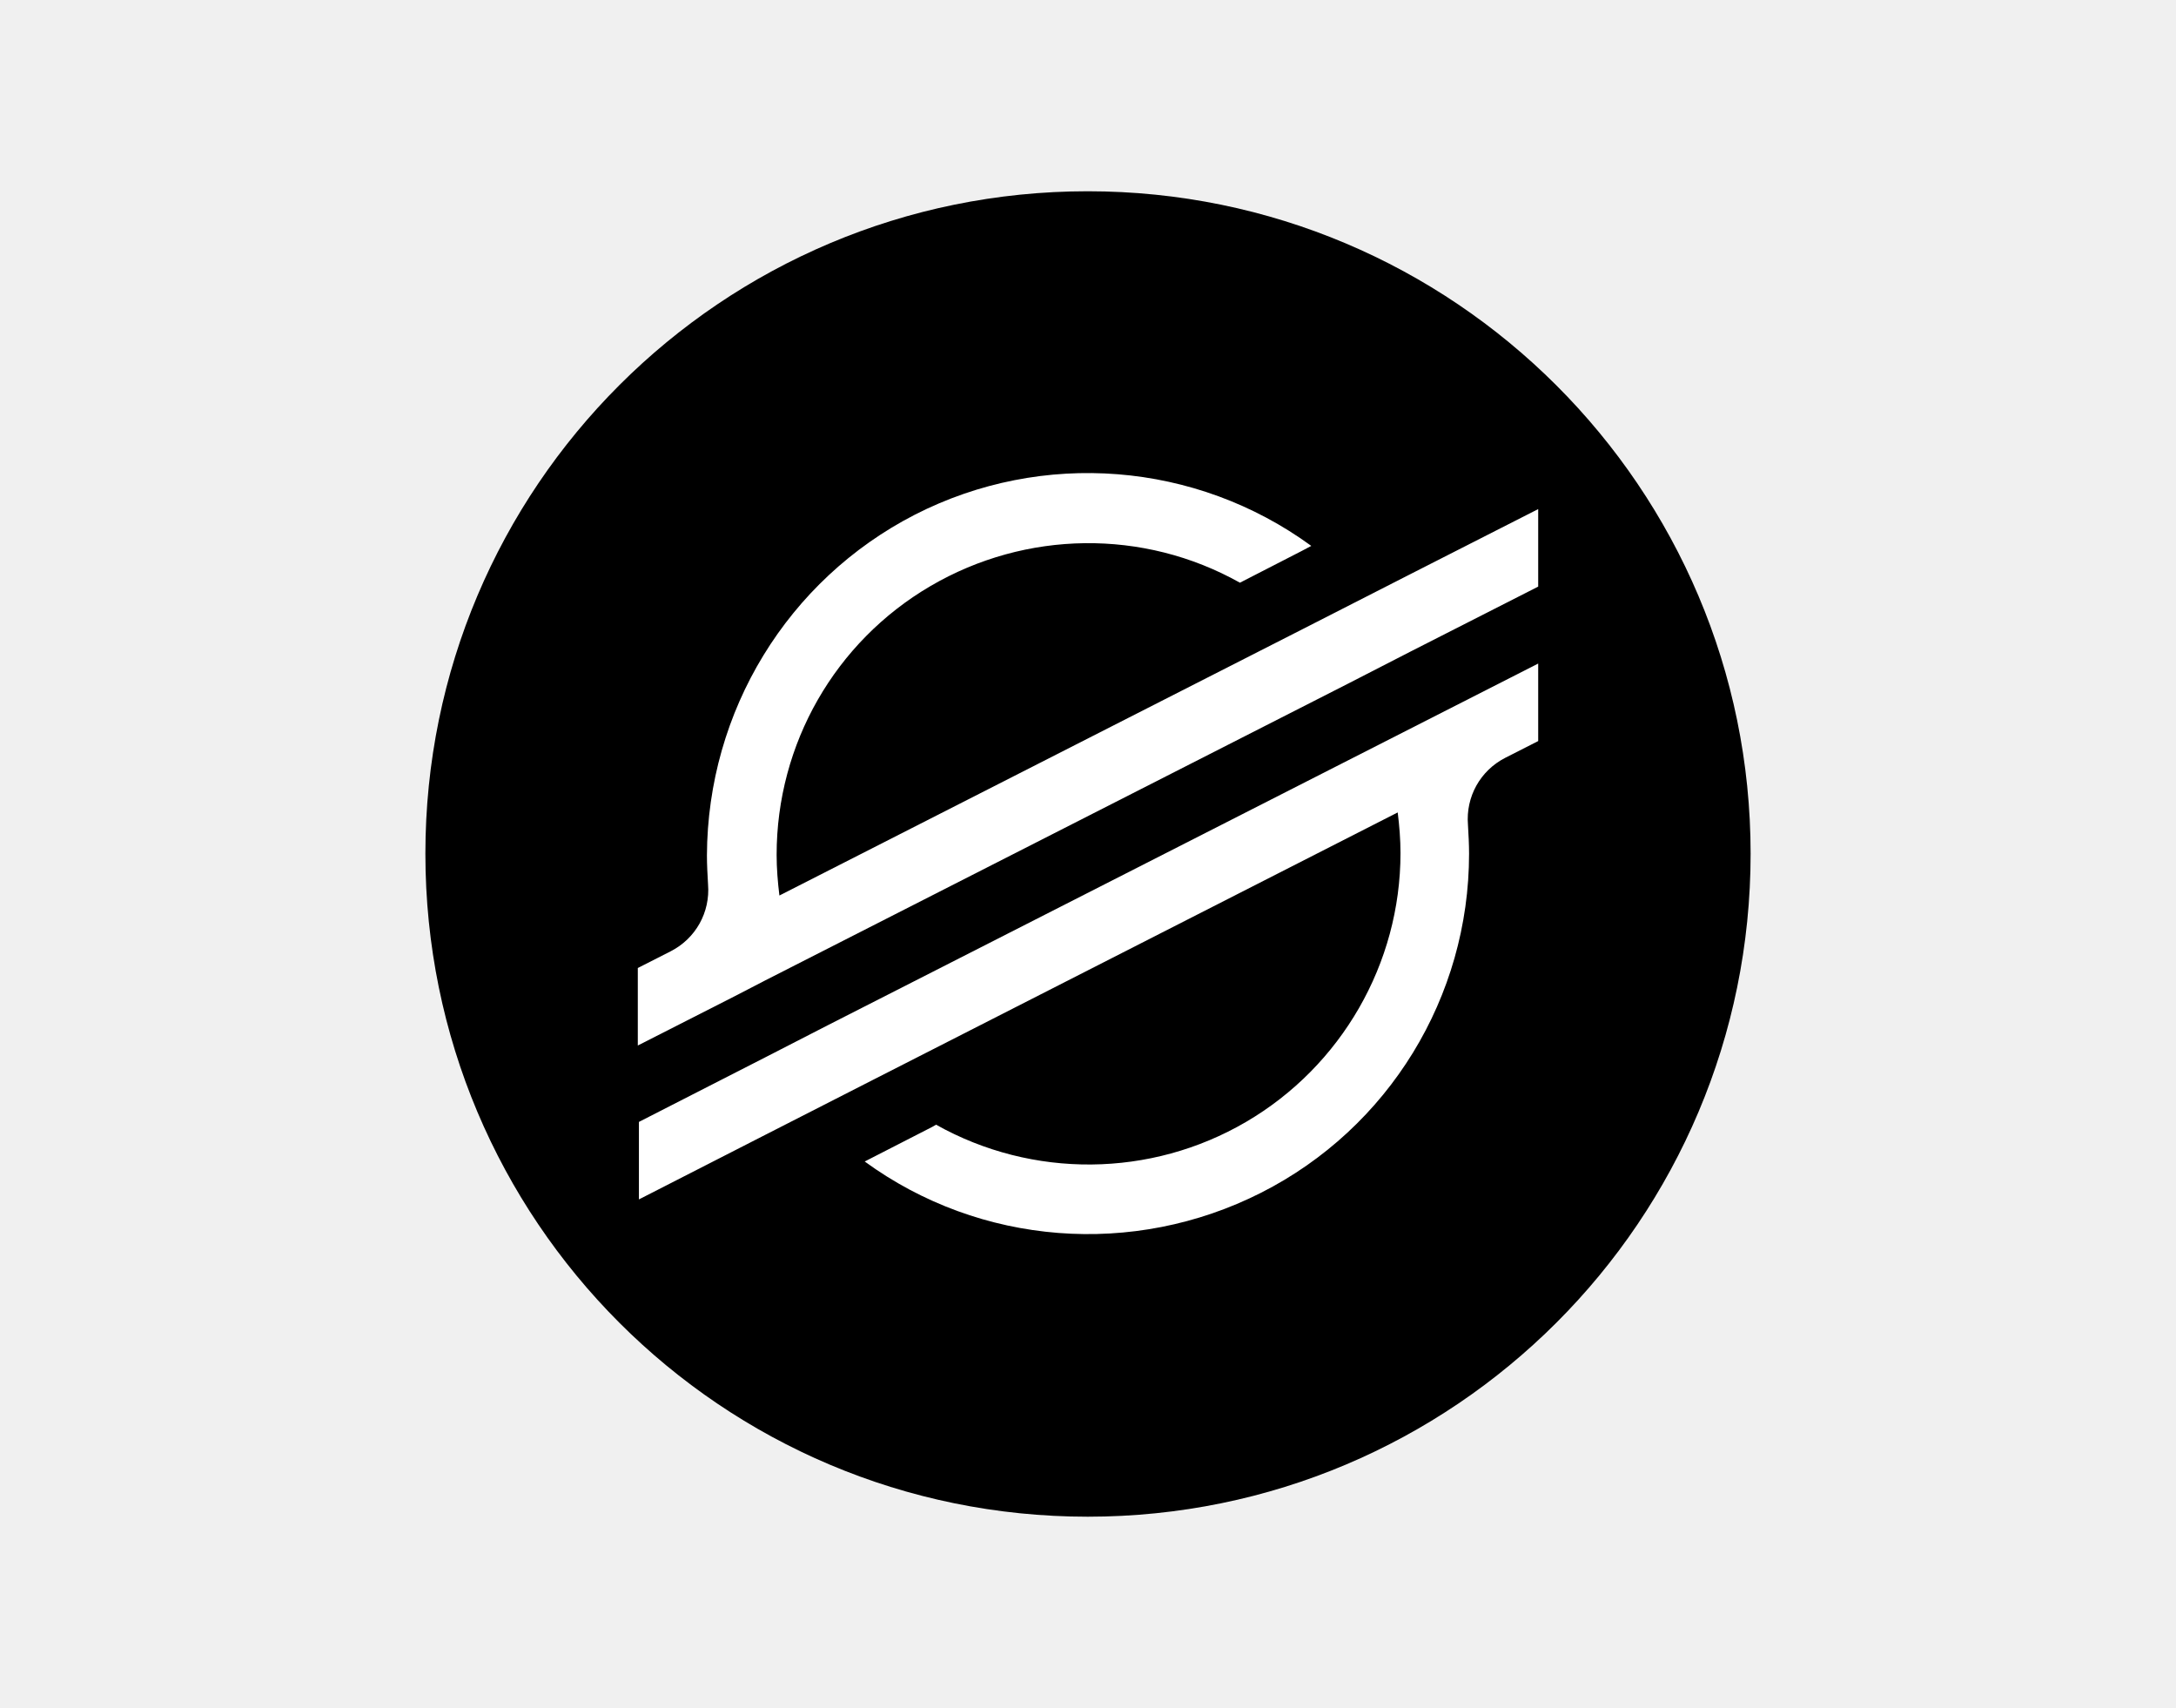
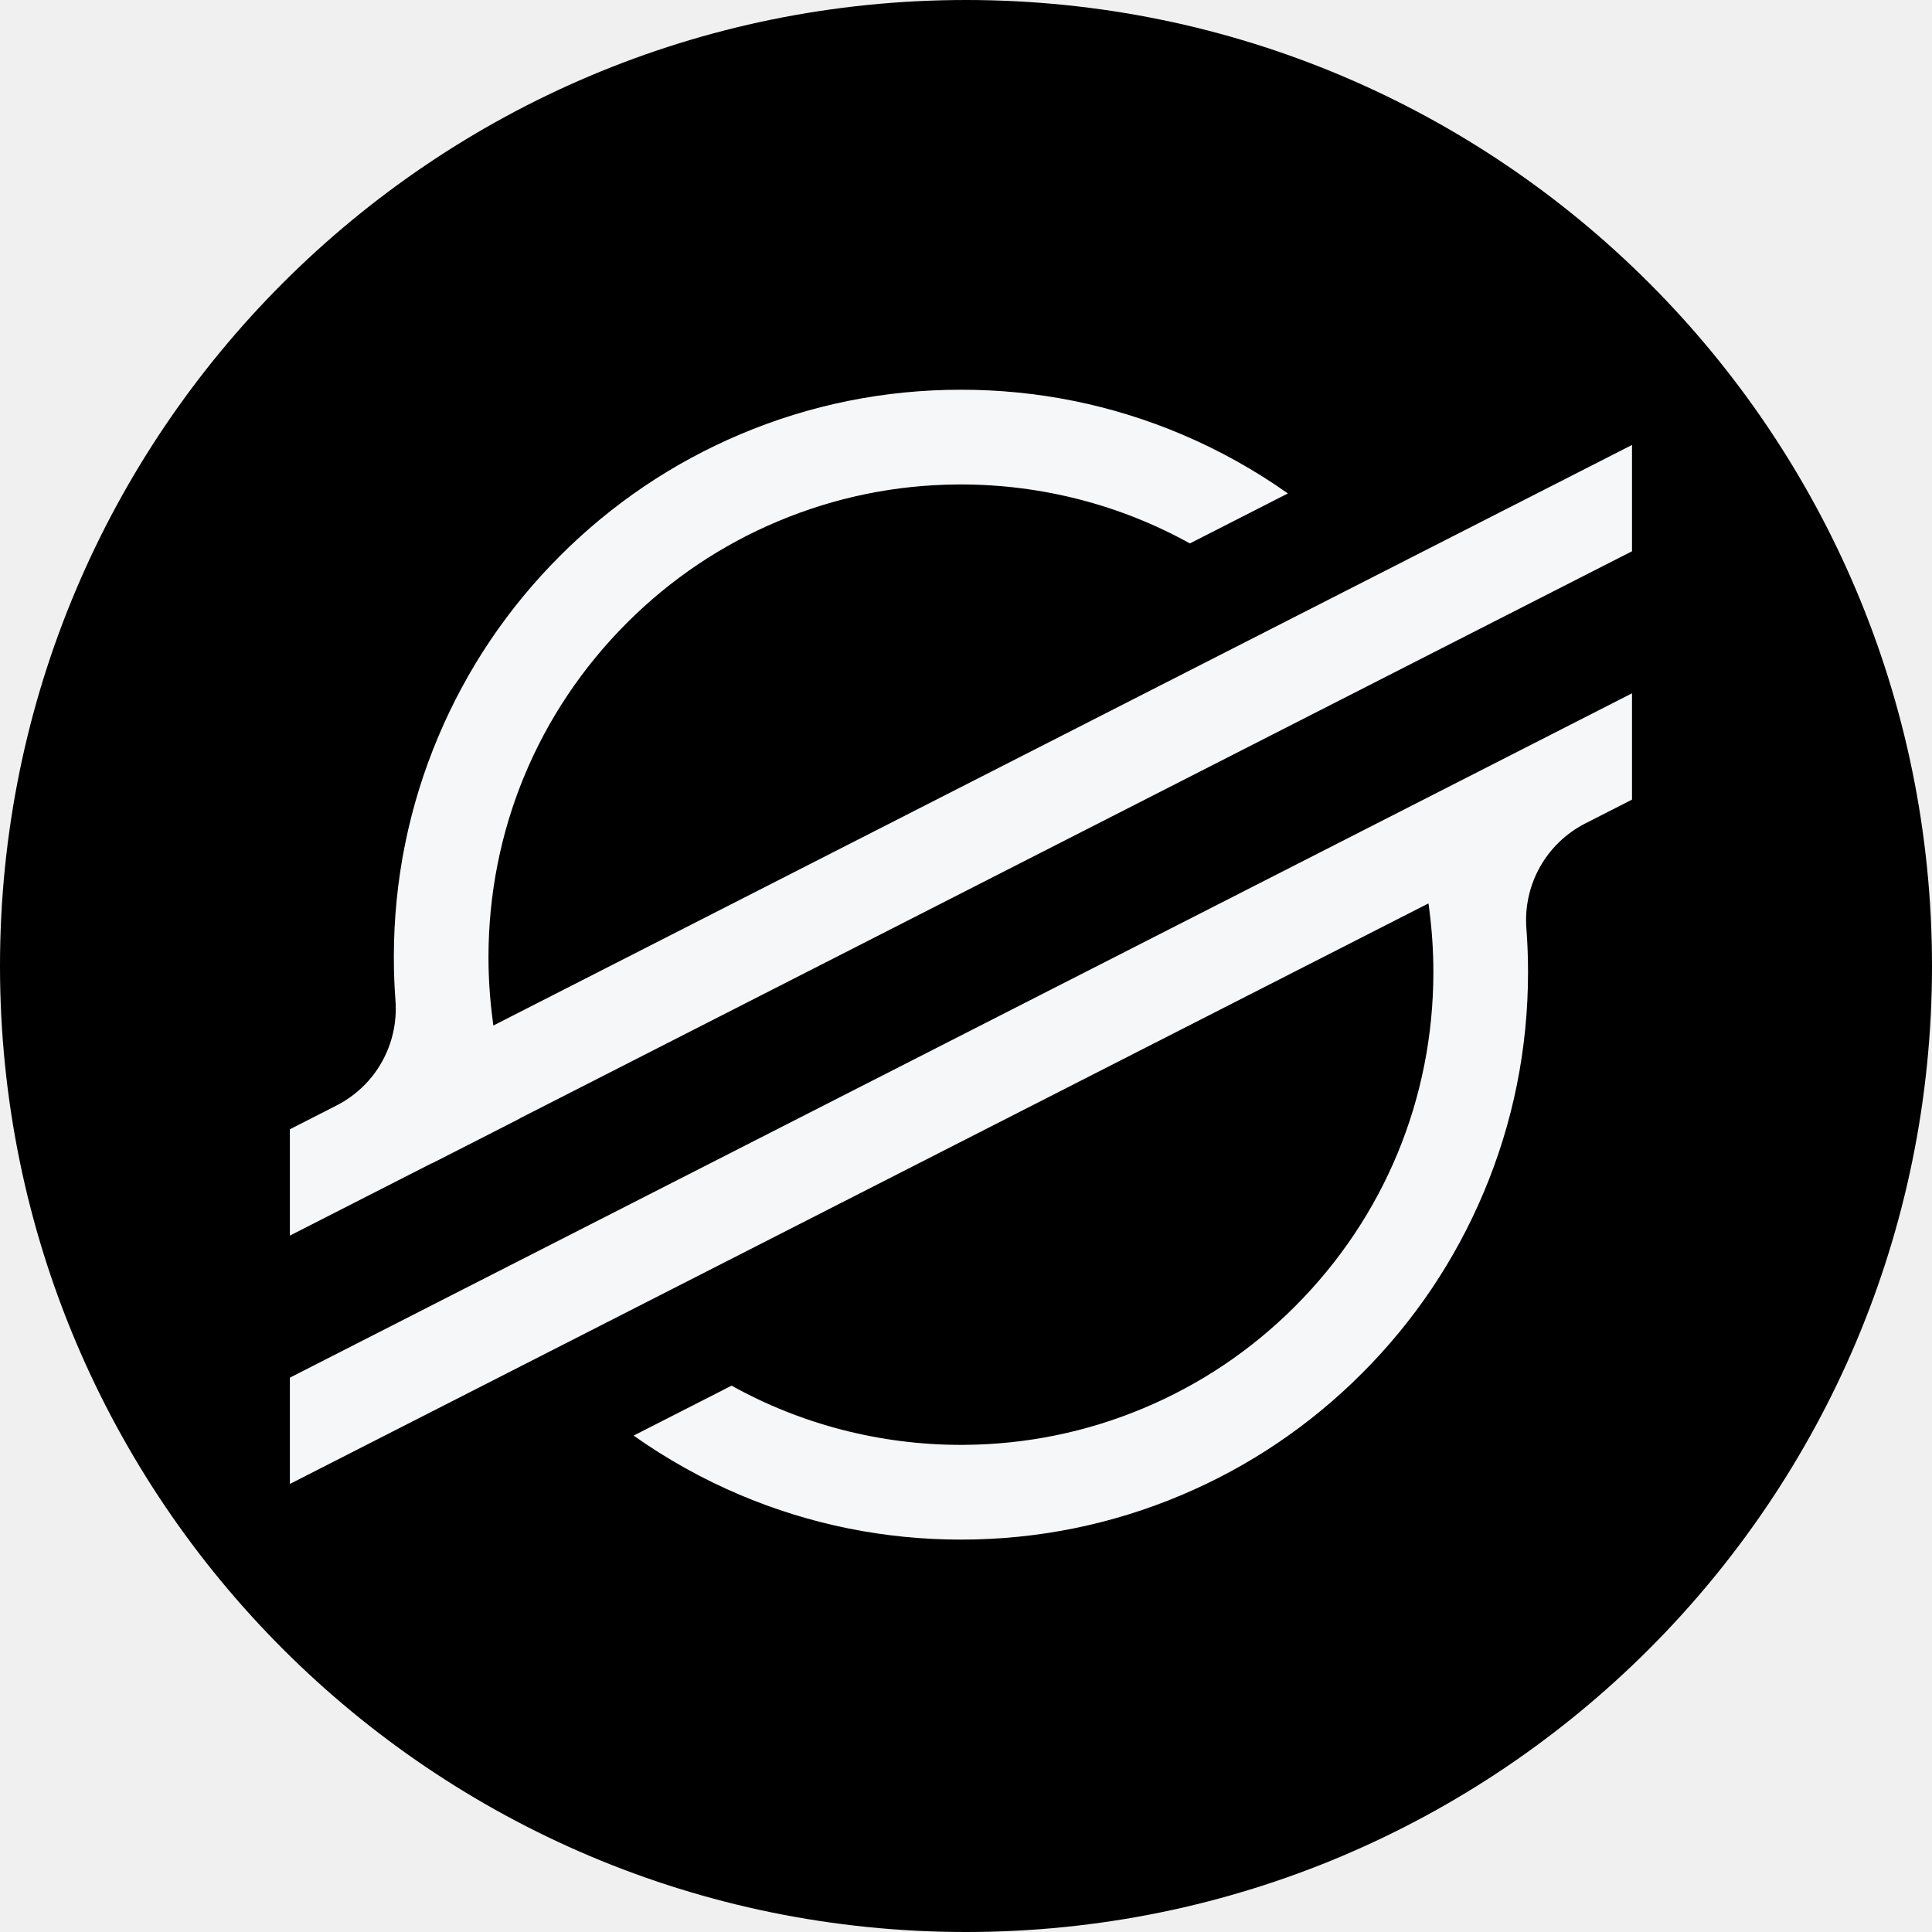
- <svg xmlns="http://www.w3.org/2000/svg" version="1.0" id="katman_1" x="0px" y="0px" viewBox="0 0 390.3 306.3" style="enable-background:new 0 0 390.3 306.3;" xml:space="preserve">
-   <style type="text/css">
- 	.st0{fill:#FFFFFF;}
- </style>
-   <g id="Layer_x0020_1_0">
-     <g id="_344587272">
-       <path d="M314,153.1c0,65.7-53.2,118.9-118.9,118.9S76.3,218.8,76.3,153.1S129.5,34.3,195.1,34.3S314,87.5,314,153.1z" />
-       <path class="st0" d="M164.1,92.3c22.9-11.7,50.4-9.5,71.1,5.6l-1.7,0.9l-11.1,5.7c-17.3-9.7-38.4-9.4-55.5,0.6    c-17.1,10-27.6,28.3-27.6,48.2c0,2.4,0.2,4.9,0.5,7.3l93.9-47.8l19.4-9.9l22.8-11.6v13.9l-23,11.7l-11.1,5.7l-99,50.4l-5.5,2.8    l-5.6,2.9l-17.3,8.8v-13.9l5.9-3c4.5-2.3,7.1-7,6.7-12c-0.1-1.7-0.2-3.5-0.2-5.2C126.9,127.5,141.3,104,164.1,92.3L164.1,92.3z" />
-       <path class="st0" d="M275.9,119v13.9l-5.9,3c-4.5,2.3-7.1,7-6.7,12c0.1,1.7,0.2,3.5,0.2,5.2c0,25.7-14.4,49.2-37.3,60.8    s-50.4,9.5-71.1-5.6l12.1-6.2l0.7-0.4c17.3,9.7,38.5,9.5,55.6-0.5c17.1-10,27.7-28.4,27.7-48.2c0-2.5-0.2-4.9-0.5-7.3l-94,47.9    l-19.4,9.9l-22.7,11.6v-13.9l22.9-11.7l11.1-5.7L275.9,119L275.9,119z" />
-     </g>
+ <svg xmlns="http://www.w3.org/2000/svg" viewBox="0 0 68 68" xml:space="preserve" style="fill-rule:evenodd;clip-rule:evenodd;stroke-linecap:round;stroke-linejoin:round;stroke-miterlimit:1.5;">
+   <circle cx="34" cy="34" r="34" />
+   <g>
+     <path d="M33.822,13.717c2.694,0 5.308,0.528 7.77,1.57c1.315,0.557 2.571,1.256 3.737,2.081l-0.249,0.127l-3.201,1.632c-2.444,-1.358 -5.228,-2.076 -8.057,-2.076c-0.043,0 -0.086,0 -0.129,0.001c-2.175,0.016 -4.293,0.45 -6.295,1.289c-2.001,0.838 -3.796,2.044 -5.334,3.584c-3.141,3.143 -4.871,7.322 -4.871,11.766c0,0.724 0.048,1.455 0.142,2.174l0.029,0.23l0.207,-0.105l27.657,-14.103l5.726,-2.919l6.487,-3.307l-0,3.742l-6.682,3.406l-3.277,1.671l-29.153,14.866l-0.131,0.073l-1.491,0.761l-1.513,0.771l-0.003,-0.006l-0.136,0.07l-4.852,2.474l-0,-3.742l1.64,-0.837c1.377,-0.702 2.192,-2.153 2.076,-3.698c-0.038,-0.503 -0.057,-1.015 -0.057,-1.521c0,-2.696 0.528,-5.312 1.569,-7.775c1.005,-2.379 2.444,-4.515 4.277,-6.349c1.832,-1.833 3.967,-3.273 6.344,-4.28c2.462,-1.042 5.076,-1.57 7.77,-1.57" style="fill:rgb(246,247,248);fill-rule:nonzero;" />
+     <path d="M57.441,24.402l-0,3.742l-1.641,0.837c-1.378,0.703 -2.193,2.155 -2.076,3.699c0.039,0.511 0.058,1.027 0.058,1.534c0,2.697 -0.528,5.313 -1.569,7.776c-1.005,2.378 -2.444,4.514 -4.277,6.348c-1.833,1.835 -3.968,3.275 -6.344,4.28c-2.463,1.042 -5.077,1.571 -7.77,1.571c-2.693,-0 -5.307,-0.529 -7.77,-1.571c-1.32,-0.558 -2.58,-1.261 -3.751,-2.09l3.316,-1.69l0.133,-0.068c2.447,1.364 5.237,2.085 8.073,2.085c0.039,-0 0.078,-0 0.117,-0.001c2.177,-0.015 4.297,-0.448 6.3,-1.287c2.004,-0.839 3.8,-2.046 5.34,-3.586c3.141,-3.143 4.87,-7.322 4.87,-11.767c0,-0.725 -0.048,-1.461 -0.142,-2.188l-0.03,-0.229l-0.206,0.105l-27.685,14.116l-5.727,2.92l-6.457,3.292l0,-3.741l6.653,-3.393l3.276,-1.67l37.309,-19.024Z" style="fill:rgb(246,247,248);fill-rule:nonzero;" />
  </g>
</svg>
